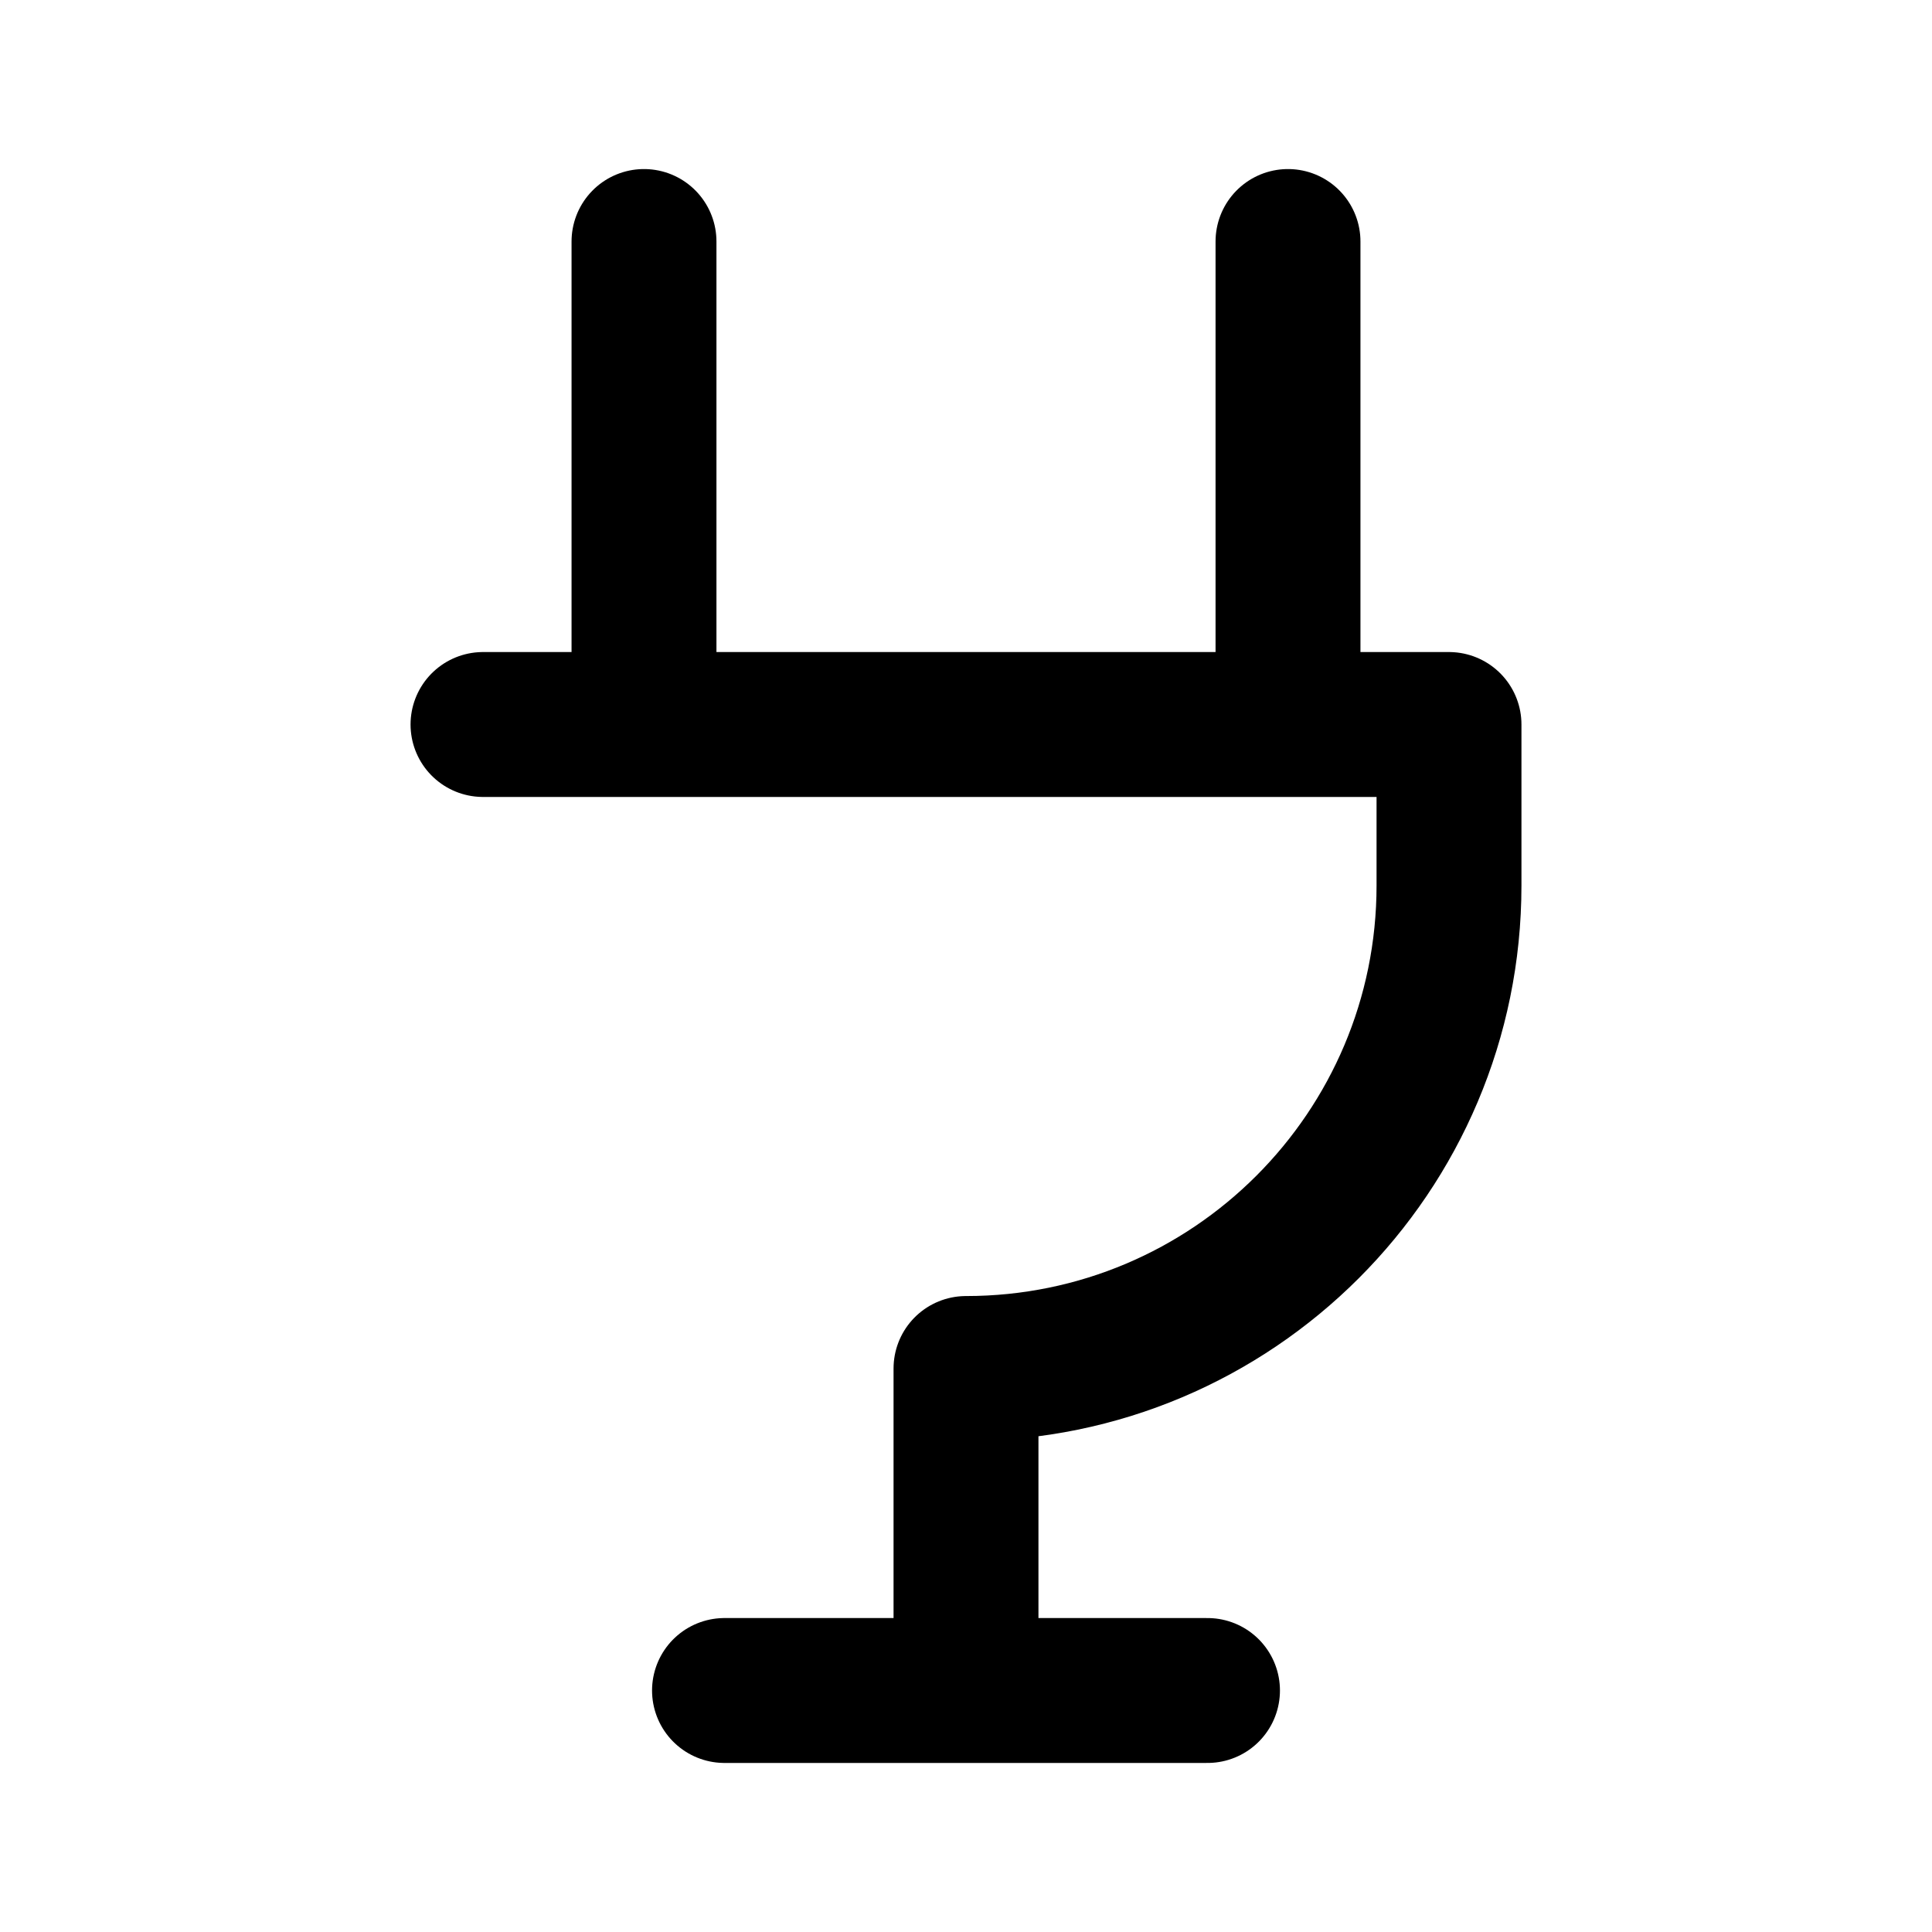
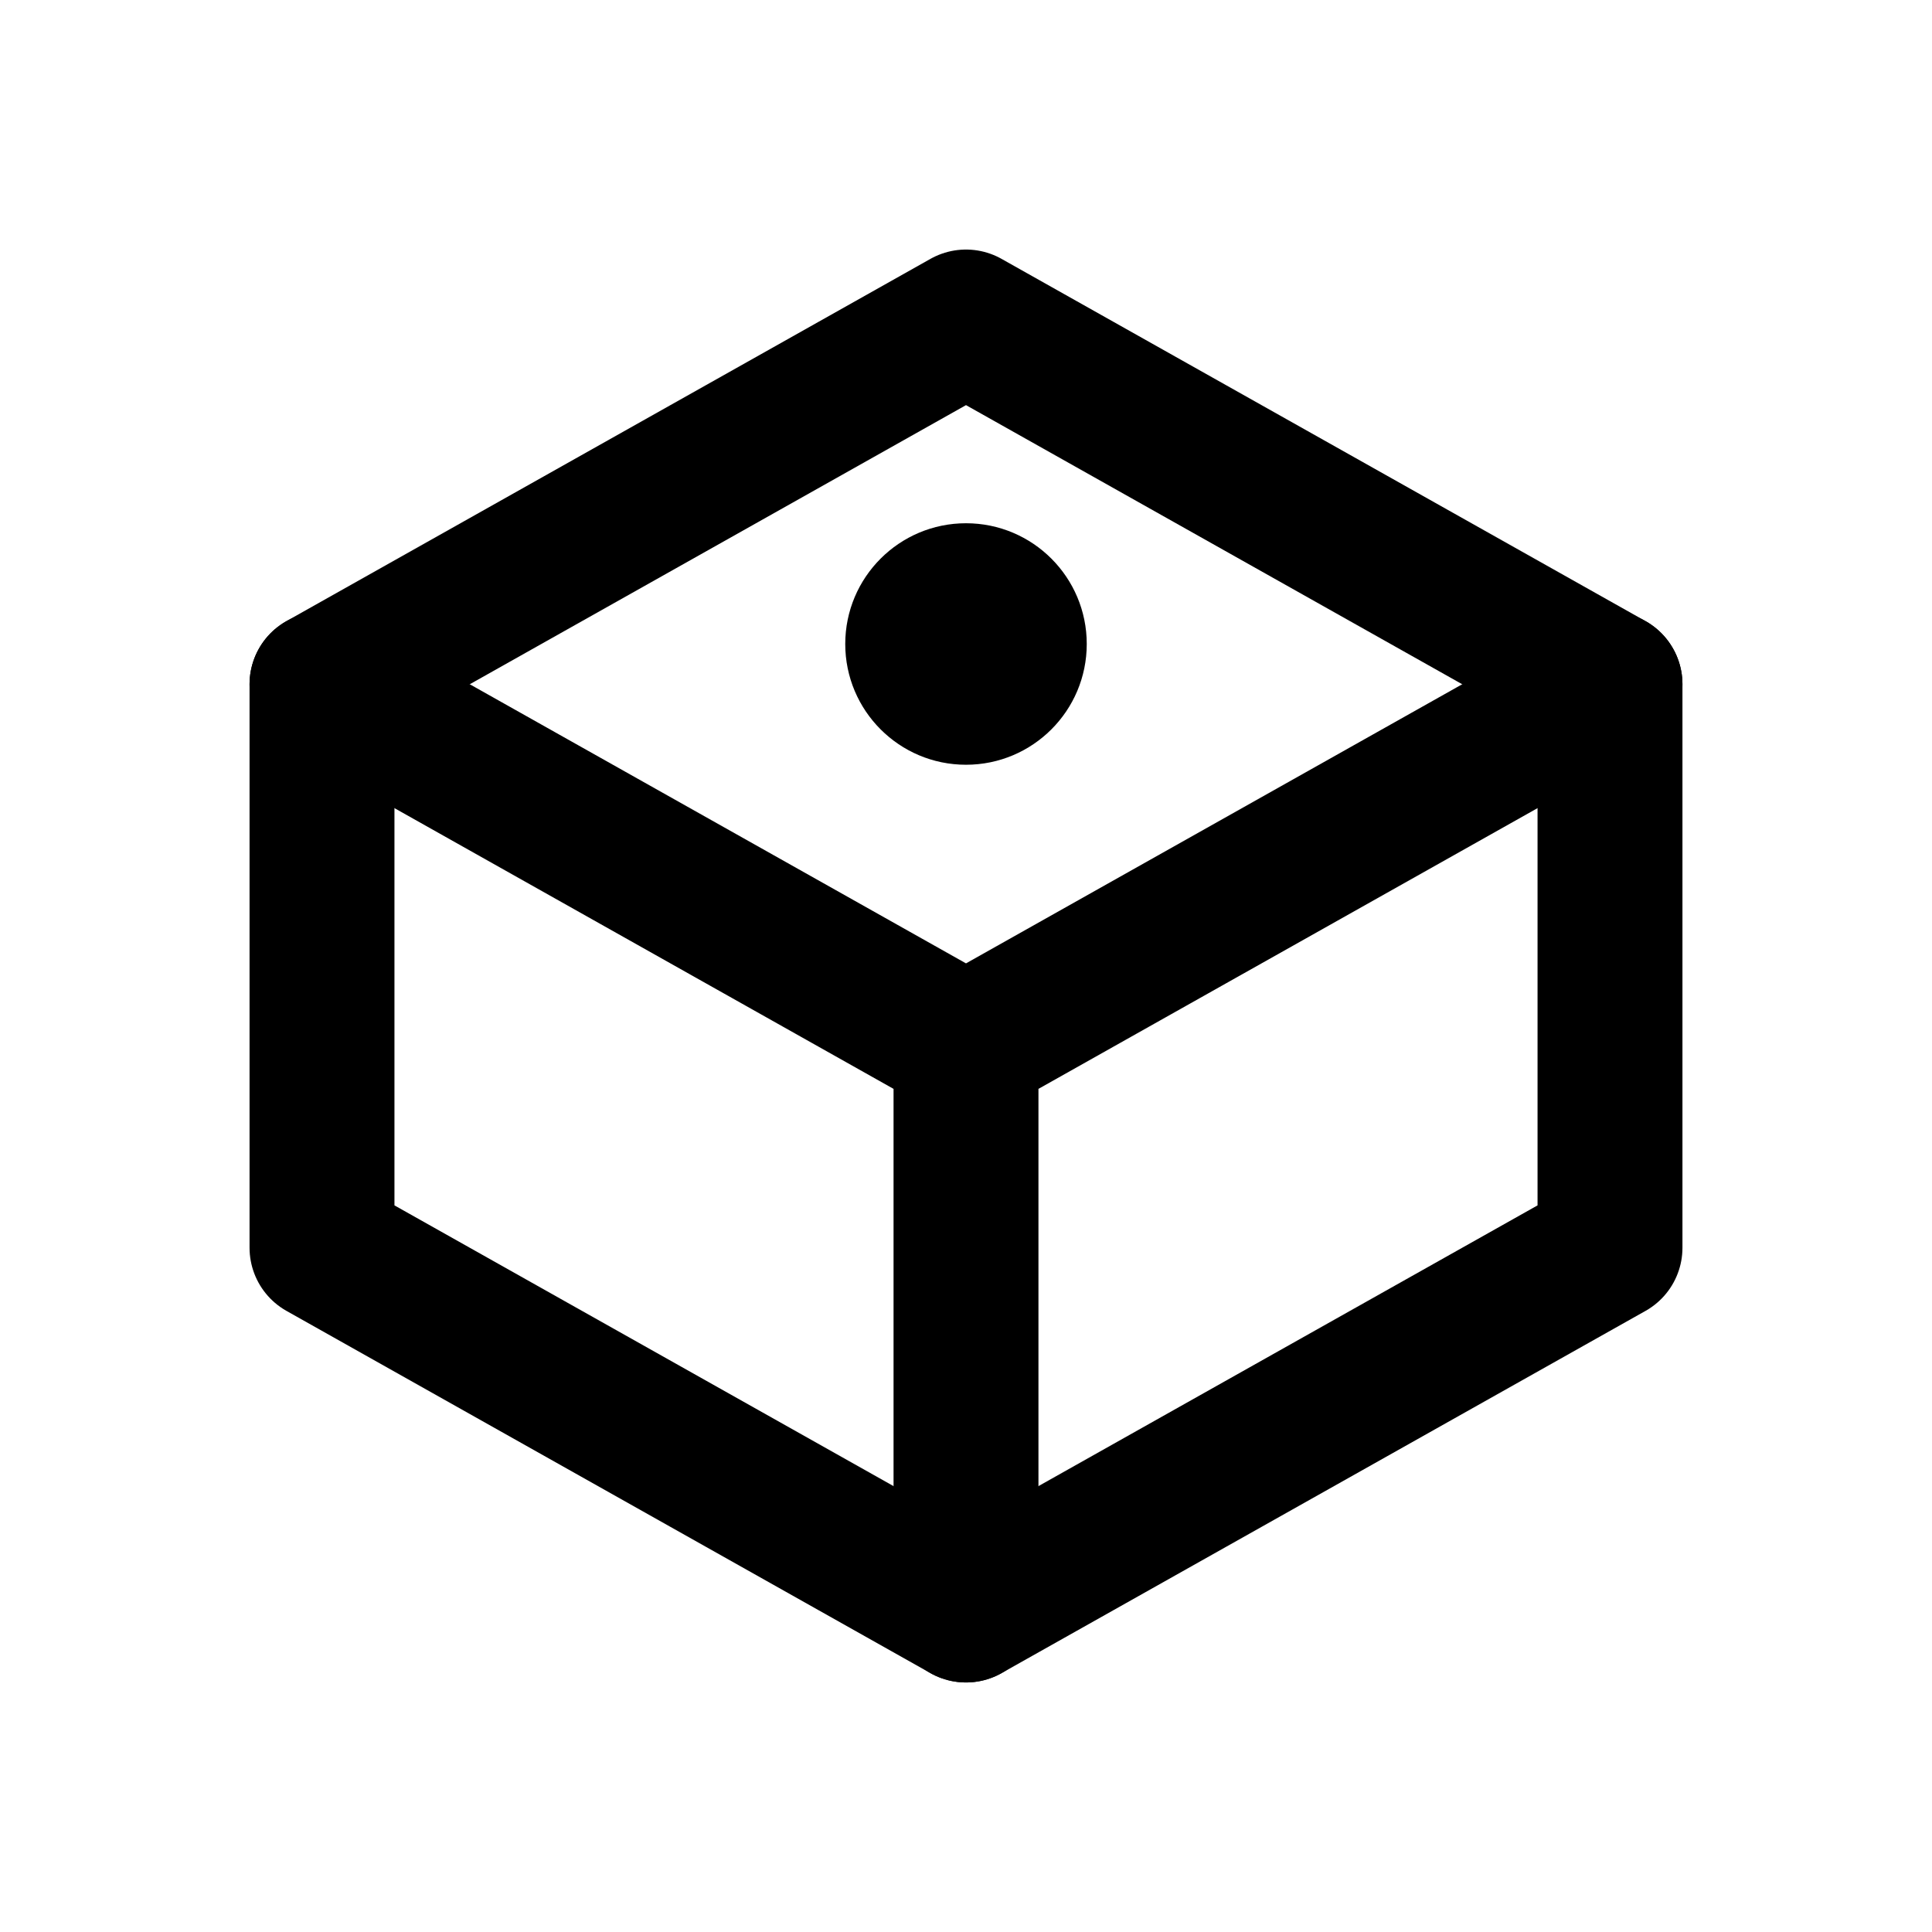
<svg xmlns="http://www.w3.org/2000/svg" viewBox="0 0 24 24" fill="none" stroke="currentColor" stroke-width="1.8" stroke-linecap="round" stroke-linejoin="round">
-   <path d="M8 3v6M16 3v6M6 9h12v2a6 6 0 0 1-6 6v4M9 21h6" />
+   <path d="M4 8.5 12 4l8 4.5v7L12 20l-8-4.5z" />
+   <path d="m4 8.5 8 4.5 8-4.5M12 13v7" />
+   <circle cx="12" cy="8" r="1.5" fill="currentColor" stroke="none" />
</svg>
